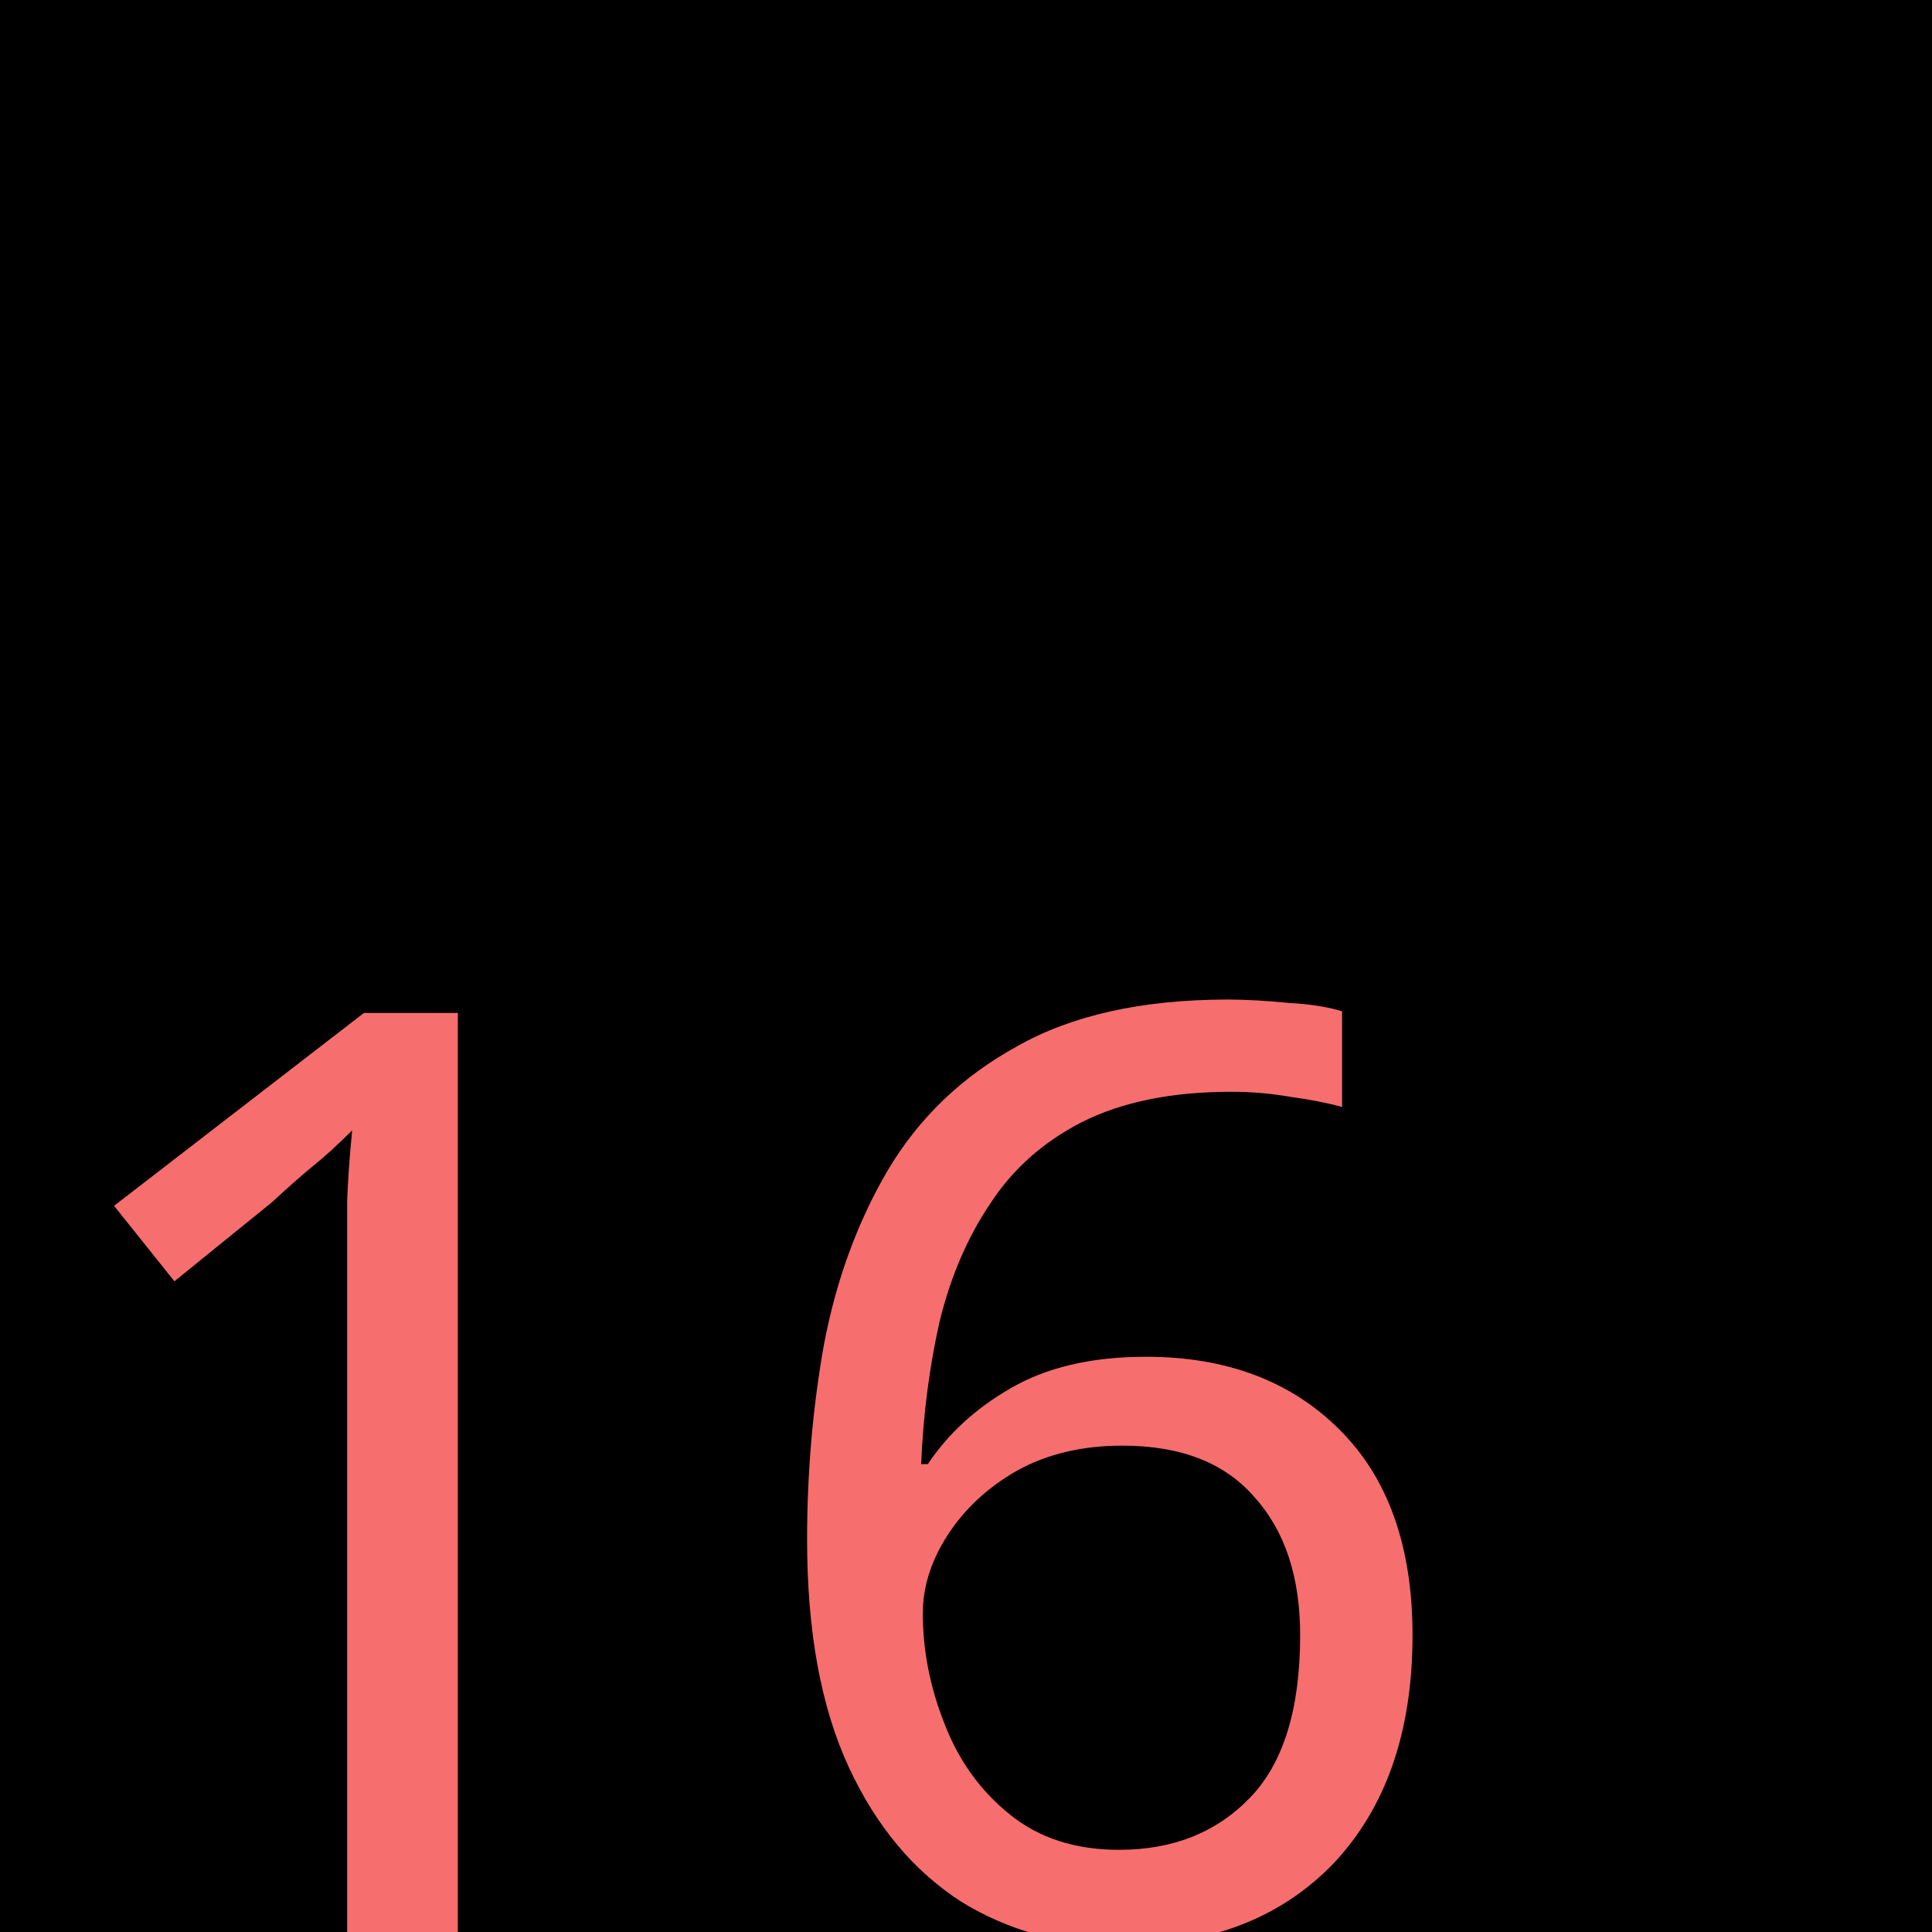
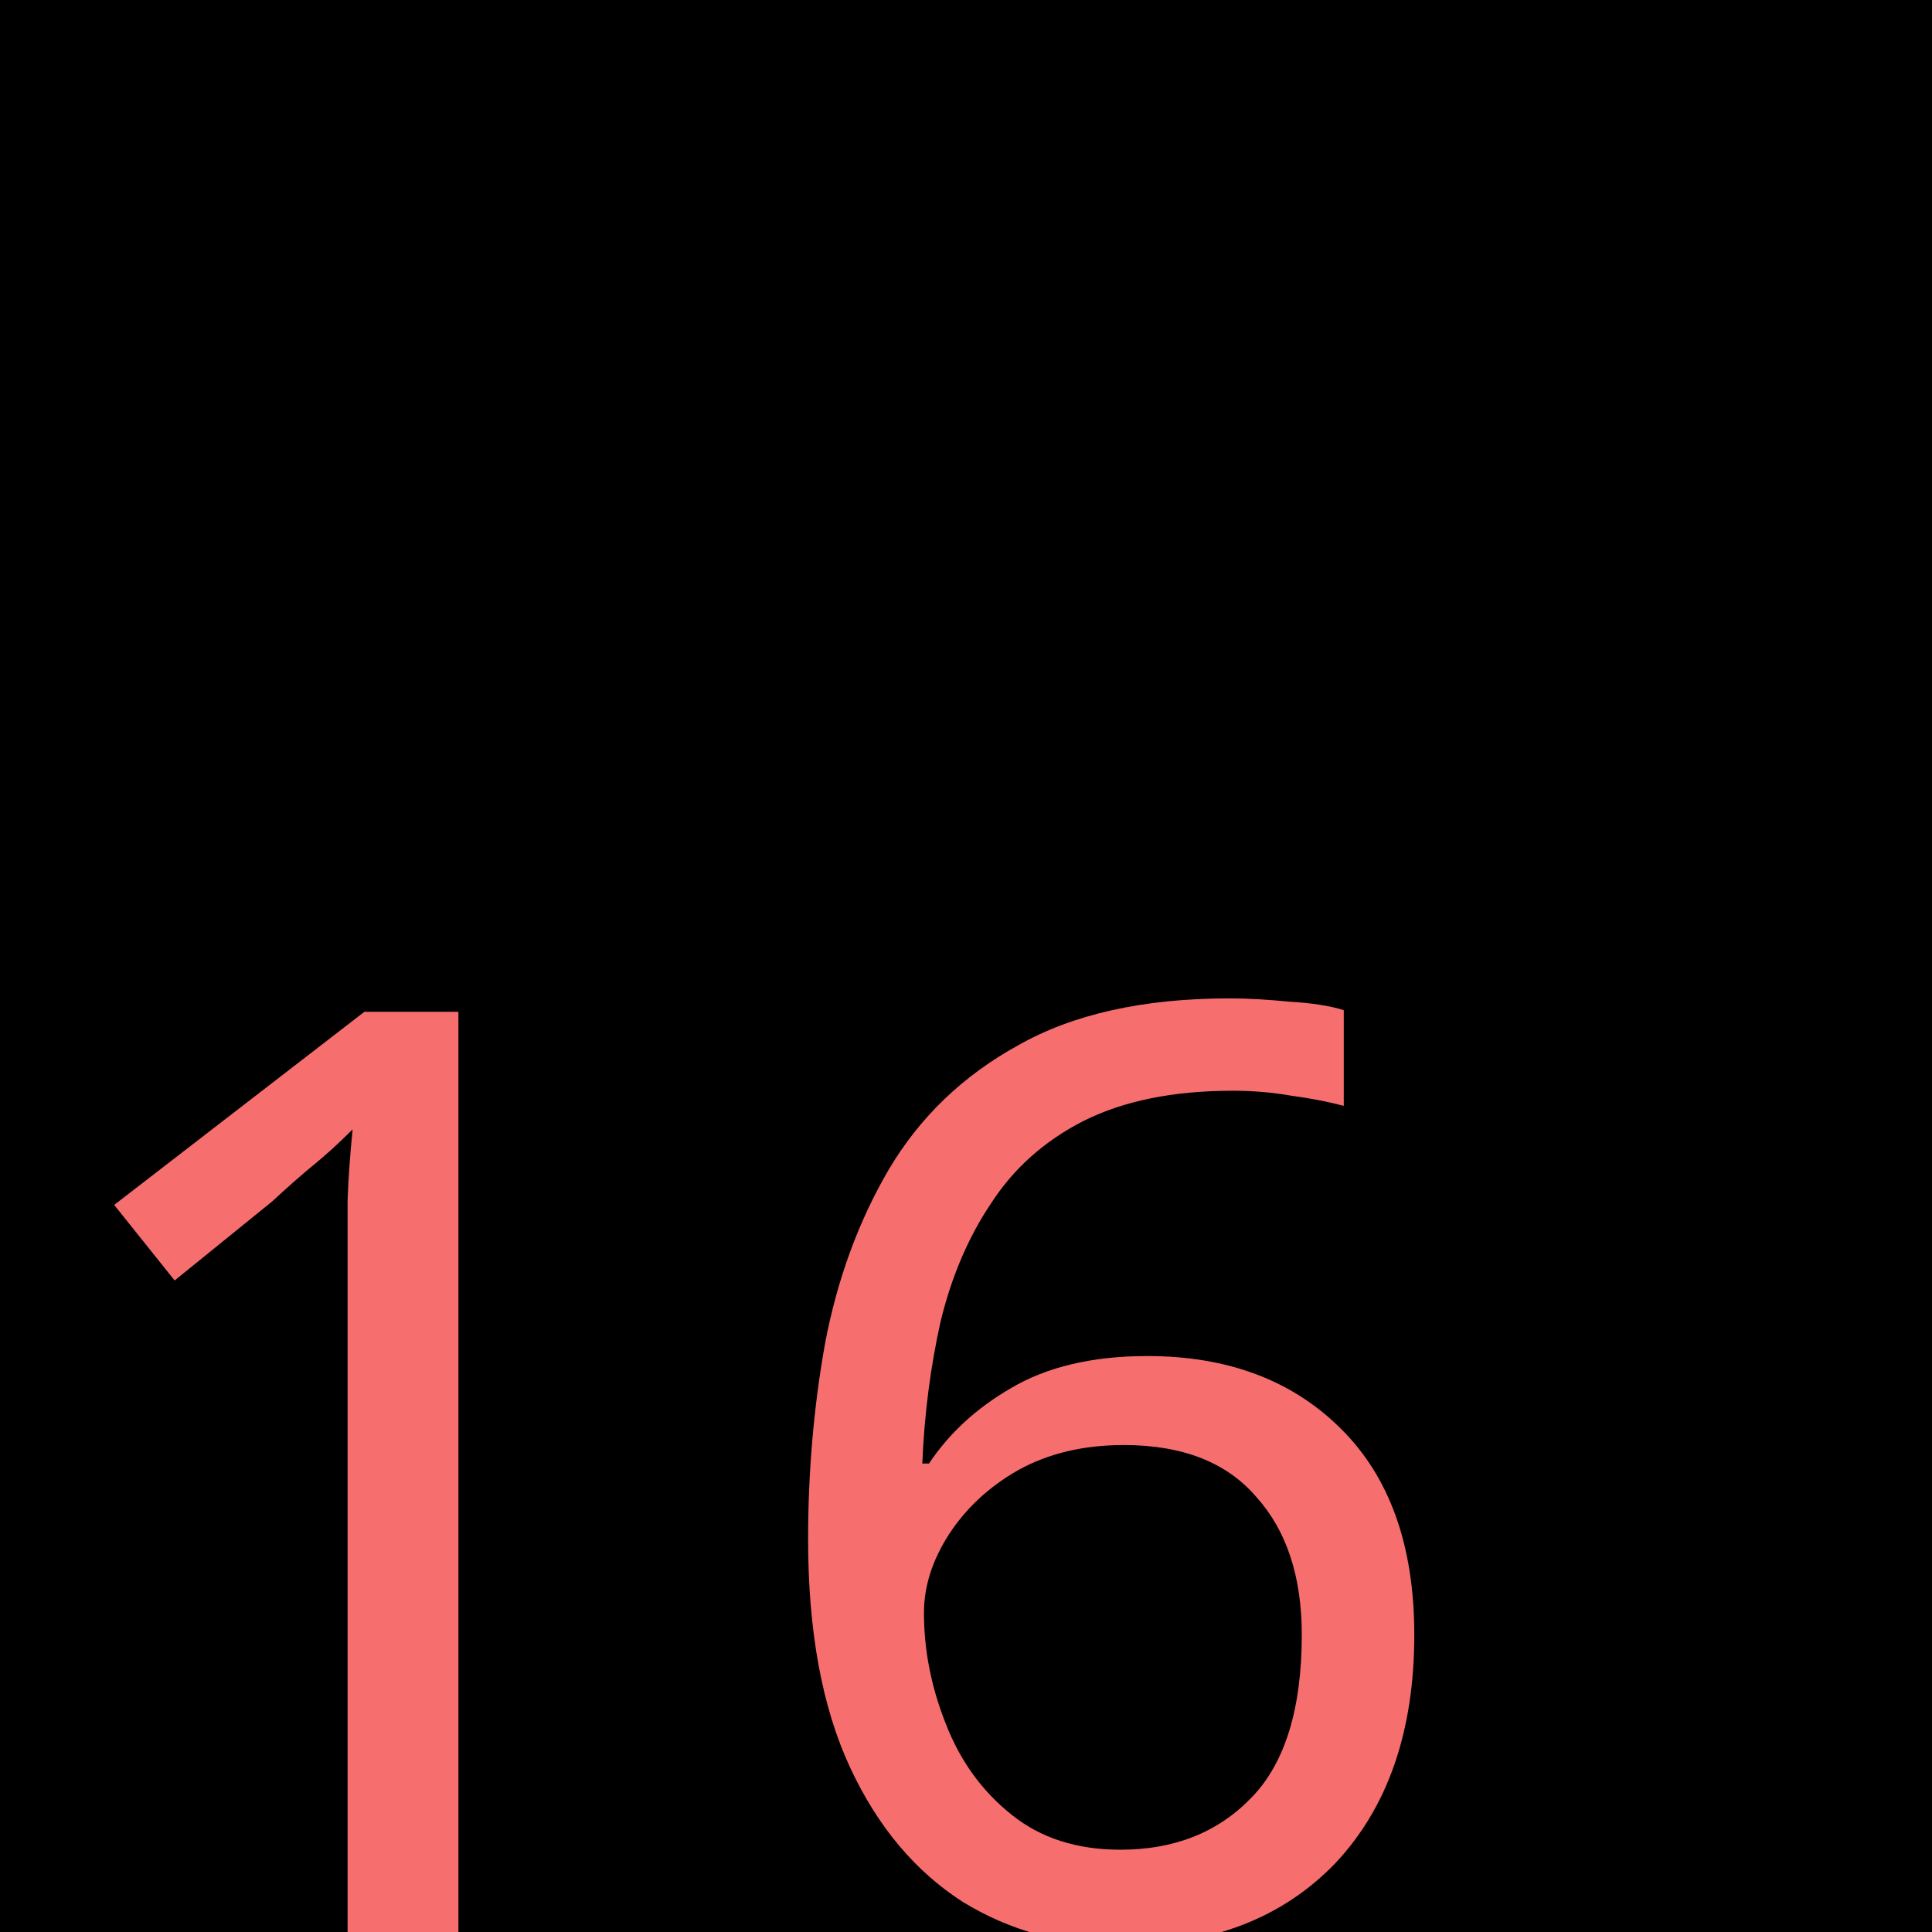
- <svg xmlns="http://www.w3.org/2000/svg" width="16" height="16">
+ <svg xmlns="http://www.w3.org/2000/svg" width="16" height="16" viewBox="0 0 16 16">
  <rect fill="black" width="16" height="16" />
-   <text fill="hsl(0, 90%, 70%)" transform="translate(0, 16) scale(0.8888889)" style="font-family: sans-serif;">16</text>
+   <text fill="hsl(0, 90%, 70%)" transform="translate(0, 16) scale(0.89)" style="font-family: sans-serif;">16</text>
</svg>
